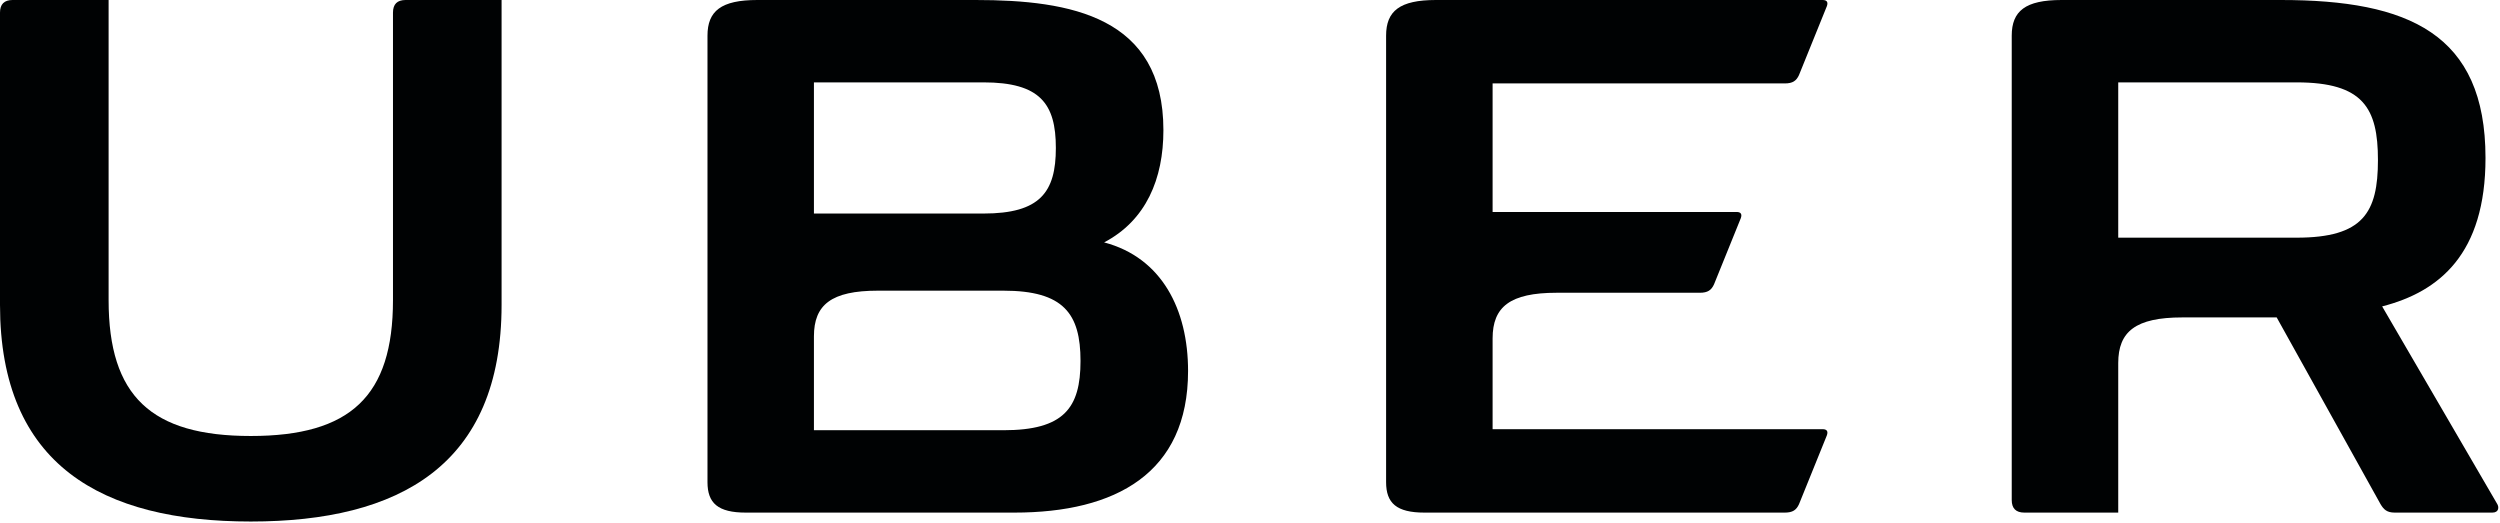
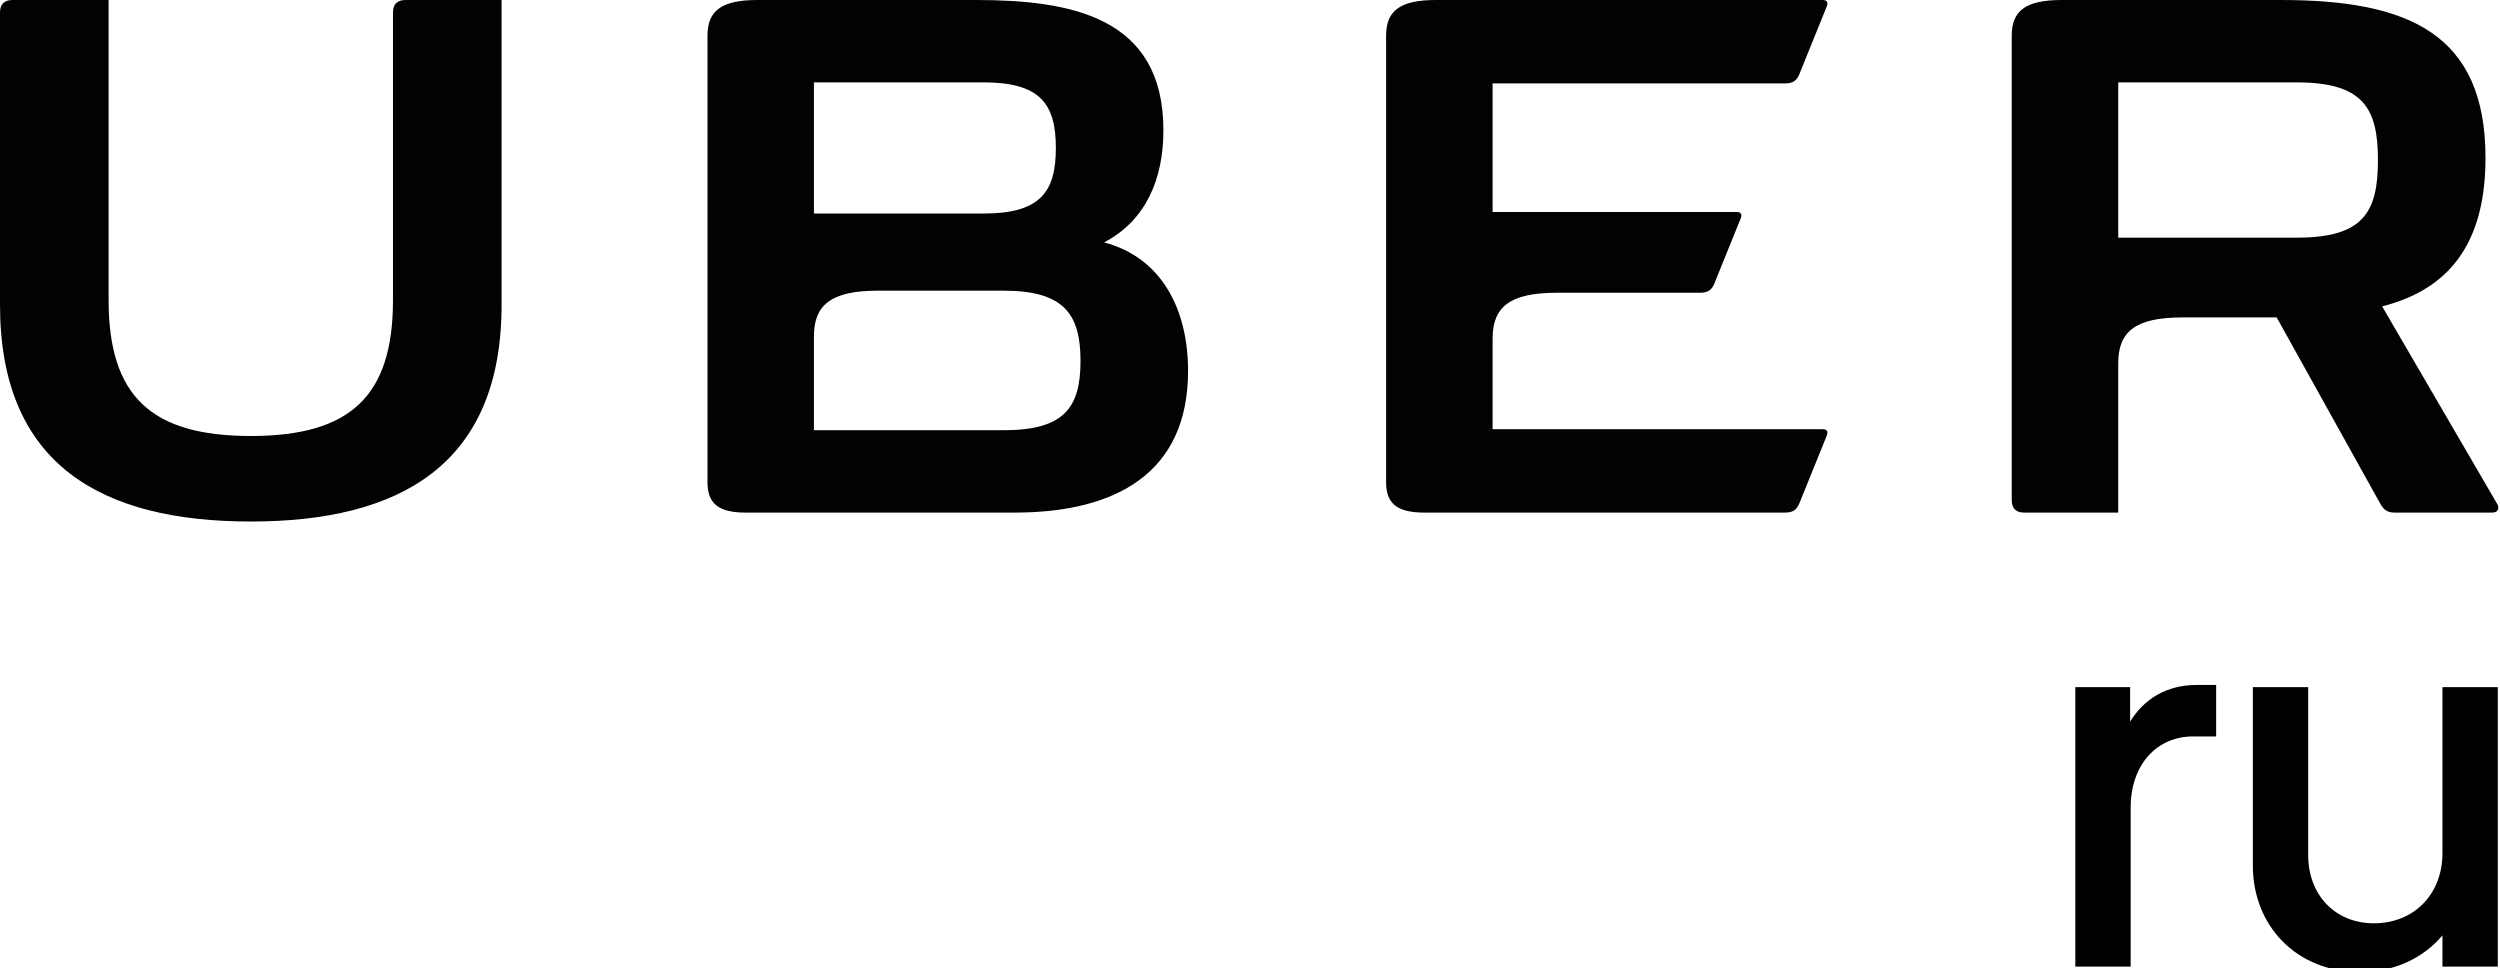
- <svg xmlns="http://www.w3.org/2000/svg" width="292px" height="61px" viewBox="0 0 292 61" version="1.1">
-   <defs />
-   <g id="Page-1" stroke="none" stroke-width="1" fill="none" fill-rule="evenodd">
-     <g id="Group" fill="#000203">
-       <path d="M45.9,1.471 L45.9,35.053 C45.9,46.267 40.936,50.924 29.293,50.924 C17.649,50.924 12.685,46.267 12.685,35.053 L12.685,0 L1.471,0 C0.491,0 0,0.491 0,1.471 L0,35.604 C0,54.357 11.95,60.914 29.293,60.914 C46.635,60.914 58.585,54.357 58.585,35.604 L58.585,0 L47.37,0 C46.39,0 45.9,0.491 45.9,1.471" id="Fill-1" />
-       <path d="M208.469,9.744 C209.388,9.744 209.817,9.438 210.123,8.763 L213.372,0.735 C213.556,0.246 213.372,0 212.881,0 L167.717,0 C163.488,0 161.896,1.287 161.896,4.167 L161.896,56.317 C161.896,58.769 163.12,59.872 166.369,59.872 L208.469,59.872 C209.388,59.872 209.817,59.565 210.123,58.892 L213.372,50.863 C213.556,50.373 213.372,50.128 212.881,50.128 L174.336,50.128 L174.336,39.526 C174.336,35.849 176.358,34.194 181.811,34.194 L198.542,34.194 C199.461,34.194 199.889,33.889 200.196,33.215 L203.322,25.493 C203.505,25.002 203.322,24.758 202.831,24.758 L174.336,24.758 L174.336,9.744 L208.469,9.744" id="Fill-2" />
-       <path d="M117.196,50.251 L95.067,50.251 L95.067,39.281 C95.067,35.604 97.089,33.95 102.544,33.95 L117.196,33.95 C124.243,33.95 126.204,36.646 126.204,42.162 C126.204,47.677 124.243,50.251 117.196,50.251 Z M95.067,9.621 L114.867,9.621 C121.485,9.621 123.324,12.114 123.324,17.281 C123.324,22.449 121.485,24.942 114.867,24.942 L95.067,24.942 L95.067,9.621 Z M128.962,28.312 C133.864,25.738 135.886,20.897 135.886,15.198 C135.886,1.961 125.101,0 113.948,0 L88.455,0 C84.226,0 82.634,1.287 82.634,4.167 L82.634,56.317 C82.634,58.769 83.859,59.872 87.107,59.872 L118.483,59.872 C130.31,59.872 138.766,55.276 138.766,43.326 C138.766,36.156 135.702,30.089 128.962,28.312 L128.962,28.312 Z" id="Fill-3" />
-       <path d="M268.246,27.76 L247.41,27.76 L247.41,9.622 L268.246,9.622 C276.028,9.622 277.744,12.624 277.744,18.691 C277.744,24.819 276.028,27.76 268.246,27.76 Z M291.655,58.83 L278.235,35.788 C284.914,34.073 290.307,29.661 290.307,18.446 C290.307,3.923 281.298,0 266.407,0 L240.792,0 C236.564,0 234.97,1.287 234.97,4.167 L234.97,58.401 C234.97,59.381 235.461,59.872 236.441,59.872 L247.41,59.872 L247.41,42.407 C247.41,38.73 249.432,37.075 254.887,37.075 L265.917,37.075 L278.05,58.892 C278.418,59.504 278.786,59.872 279.705,59.872 L291.104,59.872 C291.901,59.872 291.901,59.197 291.655,58.83 L291.655,58.83 Z" id="Fill-4" />
-     </g>
+ <svg xmlns="http://www.w3.org/2000/svg" width="292" height="113">
+   <g fill="#000203" fill-rule="evenodd">
+     <path d="M45.9 1.471v33.582c0 11.214-4.964 15.871-16.607 15.871-11.644 0-16.608-4.657-16.608-15.871V0H1.471C.491 0 0 .491 0 1.471v34.133c0 18.753 11.95 25.31 29.293 25.31 17.342 0 29.292-6.557 29.292-25.31V0H47.37c-.98 0-1.47.491-1.47 1.471M208.469 9.744c.919 0 1.348-.306 1.654-.981l3.249-8.028c.184-.489 0-.735-.491-.735h-45.164c-4.229 0-5.821 1.287-5.821 4.167v52.15c0 2.452 1.224 3.555 4.473 3.555h42.1c.919 0 1.348-.307 1.654-.98l3.249-8.029c.184-.49 0-.735-.491-.735h-38.545V39.526c0-3.677 2.022-5.332 7.475-5.332h16.731c.919 0 1.347-.305 1.654-.979l3.126-7.722c.183-.491 0-.735-.491-.735h-28.495V9.744h34.133M117.196 50.251H95.067v-10.97c0-3.677 2.022-5.331 7.477-5.331h14.652c7.047 0 9.008 2.696 9.008 8.212 0 5.515-1.961 8.089-9.008 8.089zM95.067 9.621h19.8c6.618 0 8.457 2.493 8.457 7.66 0 5.168-1.839 7.661-8.457 7.661h-19.8zm33.895 18.691c4.902-2.574 6.924-7.415 6.924-13.114C135.886 1.961 125.101 0 113.948 0H88.455c-4.229 0-5.821 1.287-5.821 4.167v52.15c0 2.452 1.225 3.555 4.473 3.555h31.376c11.827 0 20.283-4.596 20.283-16.546 0-7.17-3.064-13.237-9.804-15.014zM268.246 27.76H247.41V9.622h20.836c7.782 0 9.498 3.002 9.498 9.069 0 6.128-1.716 9.069-9.498 9.069zm23.409 31.07l-13.42-23.042c6.679-1.715 12.072-6.127 12.072-17.342 0-14.523-9.009-18.446-23.9-18.446h-25.615c-4.228 0-5.822 1.287-5.822 4.167v54.234c0 .98.491 1.471 1.471 1.471h10.969V42.407c0-3.677 2.022-5.332 7.477-5.332h11.03l12.133 21.817c.368.612.736.98 1.655.98h11.399c.797 0 .797-.675.551-1.042z" />
+   </g>
+   <g aria-label="ru" style="line-height:1.25" font-size="64">
+     <path d="M258.846 86.016V80h-2.24c-3.584 0-6.208 1.664-7.808 4.288v-4.032h-6.4v32.64h6.464v-18.56c0-5.056 3.072-8.32 7.296-8.32zM263.134 101.12c0 6.976 5.056 12.416 12.544 12.416 3.904 0 7.36-1.6 9.6-4.288v3.648h6.464v-32.64h-6.464v19.392c0 4.8-3.328 8.192-8 8.192-4.608 0-7.68-3.392-7.68-7.936V80.256h-6.464z" />
  </g>
</svg>
